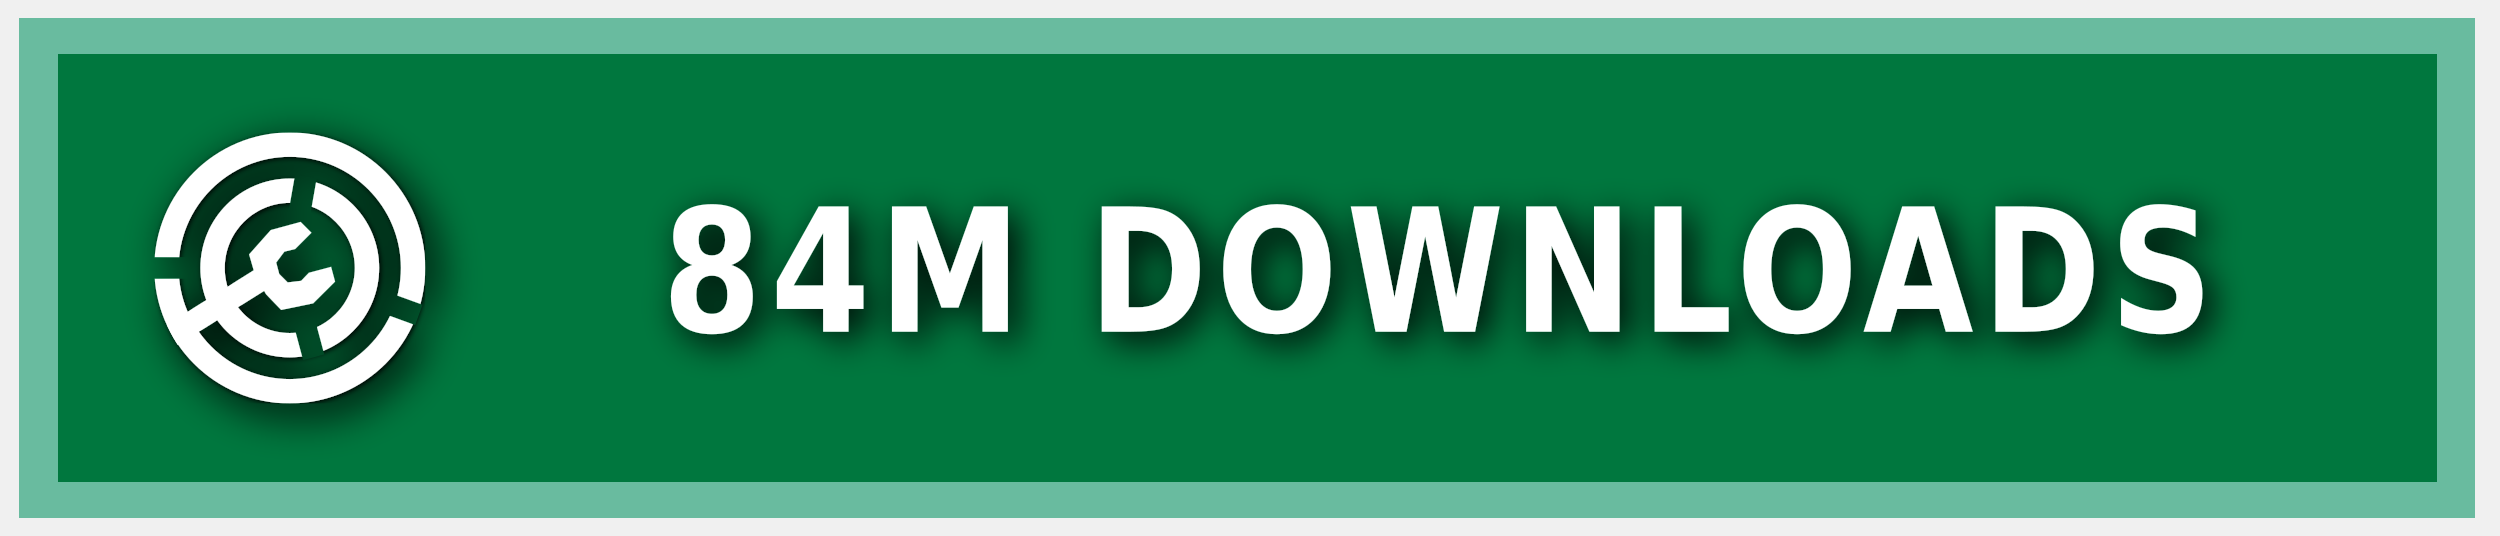
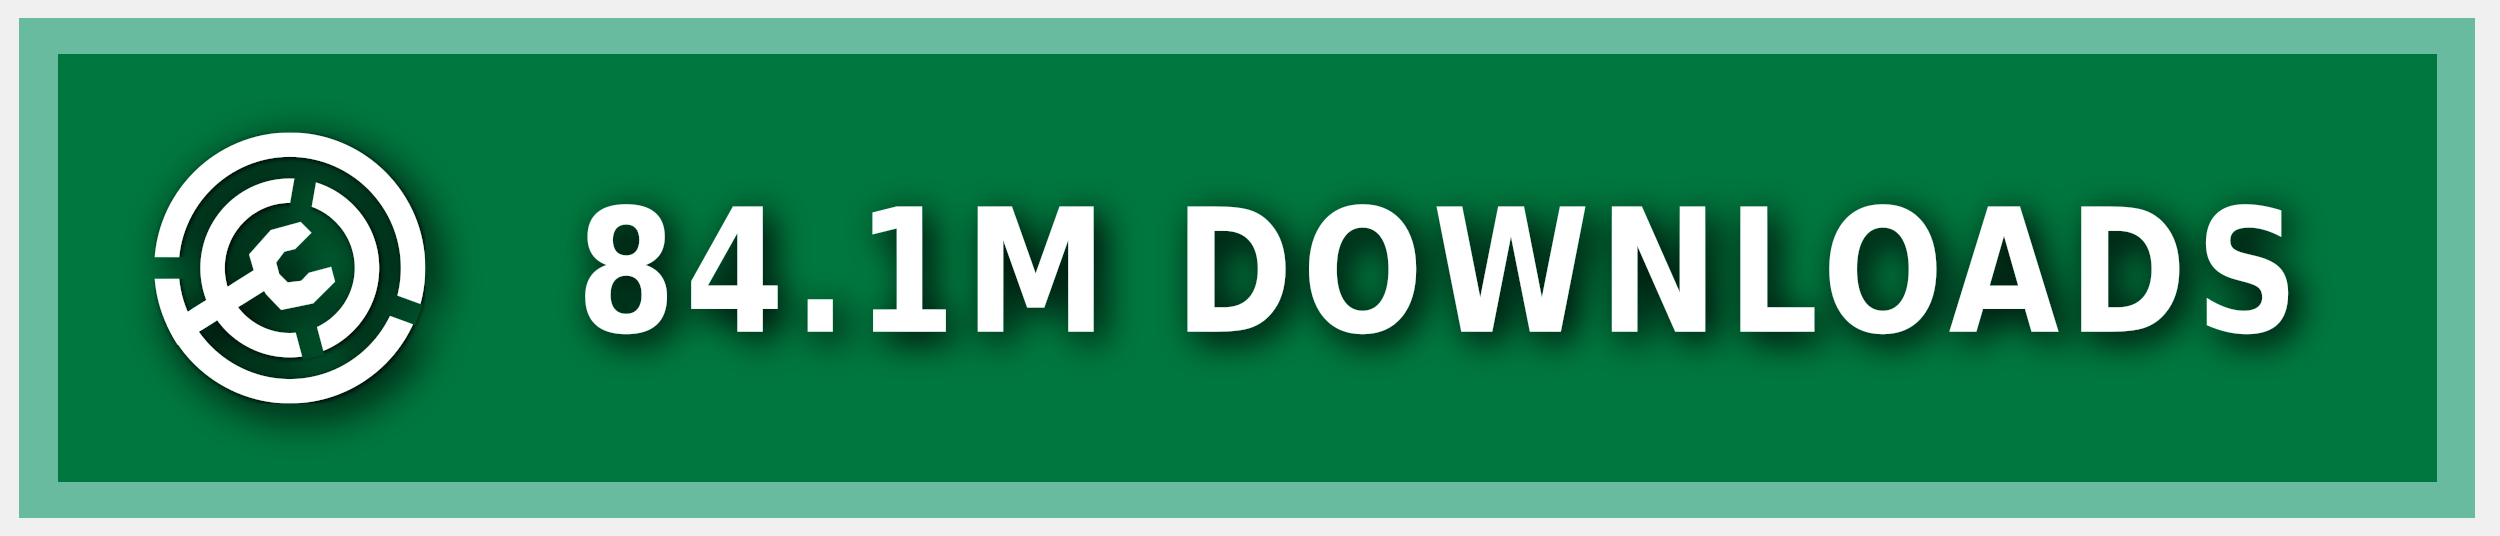
<svg xmlns="http://www.w3.org/2000/svg" xmlns:ns1="https://boxy-svg.com" width="140" height="30" role="img" aria-label="MODRINTH">
  <style> g:not(.noshadow) { filter: drop-shadow(0.5px 0.5px 1.0px black); } </style>
  <defs>
    <ns1:guide x="121.656" y="10.118" angle="90" />
    <ns1:guide x="127.198" y="17.628" angle="90" />
    <ns1:guide x="8.199" y="-3.08" angle="0" />
    <ns1:guide x="20.449" y="-4.101" angle="0" />
    <ns1:guide x="121.656" y="10.118" angle="90" />
    <ns1:guide x="127.198" y="17.628" angle="90" />
    <ns1:guide x="8.199" y="-3.08" angle="0" />
    <ns1:guide x="20.449" y="-4.101" angle="0" />
  </defs>
  <g class="noshadow" shape-rendering="crispEdges" style="" transform="matrix(1.074564, 0, 0, 1, 0, 0)">
    <rect x="1" y="1" width="128" height="28" style="fill: #00954E;" />
    <rect x="1" y="1" width="128" height="28" style="fill: rgba(0, 0, 0, 0.2);" />
    <rect x="2" y="2" width="126" height="26" style="fill: none; stroke-width:2px; stroke: rgba(211, 255, 255, 0.5);" />
  </g>
  <g fill-rule="evenodd" stroke-linejoin="round" stroke-miterlimit="1.5" clip-rule="evenodd" transform="matrix(1.2, 0, 0, 1.2, -1.2, -1.5)">
    <path fill="none" d="M 8.199 7.432 L 20.846 7.432 L 20.846 20.079 L 8.199 20.079 L 8.199 7.432 Z" style="" />
    <g clip-path="url(#a)" transform="matrix(0.126469, 0, 0, 0.126469, 8.198999, 7.431019)" style="">
      <path fill="#ffffff" d="M50 17c18.207 0 32.988 14.787 32.988 33S68.207 83 50 83 17.012 68.213 17.012 50 31.793 17 50 17Zm0 9c13.24 0 23.988 10.755 23.988 24S63.24 74 50 74 26.012 63.245 26.012 50 36.76 26 50 26Z" />
    </g>
    <g clip-path="url(#b)" transform="matrix(0.126469, 0, 0, 0.126469, 8.198999, 7.431019)" style="">
      <path fill="#ffffff" d="M50 0c27.596 0 50 22.404 50 50s-22.404 50-50 50S0 77.596 0 50 22.404 0 50 0Zm0 9c22.629 0 41 18.371 41 41S72.629 91 50 91 9 72.629 9 50 27.371 9 50 9Z" />
    </g>
    <g class="noshadow" clip-path="url(#c)" transform="matrix(0.112383, 0, 0, 0.122032, 8.268063, 7.737635)" style="">
      <path fill="none" stroke="#ffffff" stroke-width="9" d="M 50 50 L 5.171 75.882" />
    </g>
    <path fill="#ffffff" d="M 12.909 14.103 L 12.625 13.123 L 13.637 11.985 L 15.028 11.605 L 15.534 12.111 L 14.775 12.87 L 14.269 12.996 L 13.89 13.502 L 14.032 14.038 L 14.425 14.429 L 15.053 14.354 L 15.415 13.979 L 16.452 13.701 L 16.637 14.392 L 15.613 15.407 L 14.121 15.714 L 13.415 14.979 L 12.909 14.103 Z" style="" />
    <clipPath id="clip-1">
      <path d="M50 0c27.596 0 50 22.404 50 50s-22.404 50-50 50S0 77.596 0 50 22.404 0 50 0Zm0 39.549c5.768 0 10.451 4.683 10.451 10.451 0 5.768-4.683 10.451-10.451 10.451-5.768 0-10.451-4.683-10.451-10.451 0-5.768 4.683-10.451 10.451-10.451Z" />
    </clipPath>
    <g class="noshadow" clip-path="url(#clip-1)" transform="matrix(0.064459, 0.010209, -0.018807, 0.118741, -9.215255, -61.72825)" style="transform-origin: 27.985px 74.177px;">
      <path fill="none" stroke="#ffffff" stroke-width="9" d="M 49.29 67.75 L 6.679 80.603" style="" />
    </g>
  </g>
  <g>
    <clipPath id="a">
      <path fill-rule="evenodd" stroke-linejoin="round" stroke-miterlimit="1.5" clip-rule="evenodd" d="M100 0H0v100h100V0ZM46.002 49.295l.076 1.757 8.83 32.963 7.843-2.102-8.596-32.094 5.804-32.932-7.997-1.41-5.96 33.818Z" />
    </clipPath>
    <clipPath id="b">
      <path d="M0 0v46h50l1.368.241L99 63.578l-2.736 7.517L49.295 54H0v46h100V0H0Z" />
    </clipPath>
    <clipPath id="c">
      <path d="M50 0c27.596 0 50 22.404 50 50s-22.404 50-50 50S0 77.596 0 50 22.404 0 50 0Zm0 39.549c5.768 0 10.451 4.683 10.451 10.451 0 5.768-4.683 10.451-10.451 10.451-5.768 0-10.451-4.683-10.451-10.451 0-5.768 4.683-10.451 10.451-10.451Z" />
    </clipPath>
  </g>
  <g fill="#fff" text-anchor="middle" font-family="Verdana,Geneva,DejaVu Sans,sans-serif" text-rendering="geometricPrecision" font-size="100" transform="matrix(1, 0, 0, 1, 13, 0)">
-     <text style="font-size: 80px; font-weight: 700; white-space: pre;" transform="matrix(0.1, 0, 0, 0.120296, 0, -3.678133)" x="675" y="185" letter-spacing="5">84M DOWNLOADS</text>
+     <text style="font-size: 80px; font-weight: 700; white-space: pre;" transform="matrix(0.1, 0, 0, 0.120296, 0, -3.678133)" x="675" y="185" letter-spacing="5">84.1M DOWNLOADS</text>
  </g>
</svg>
